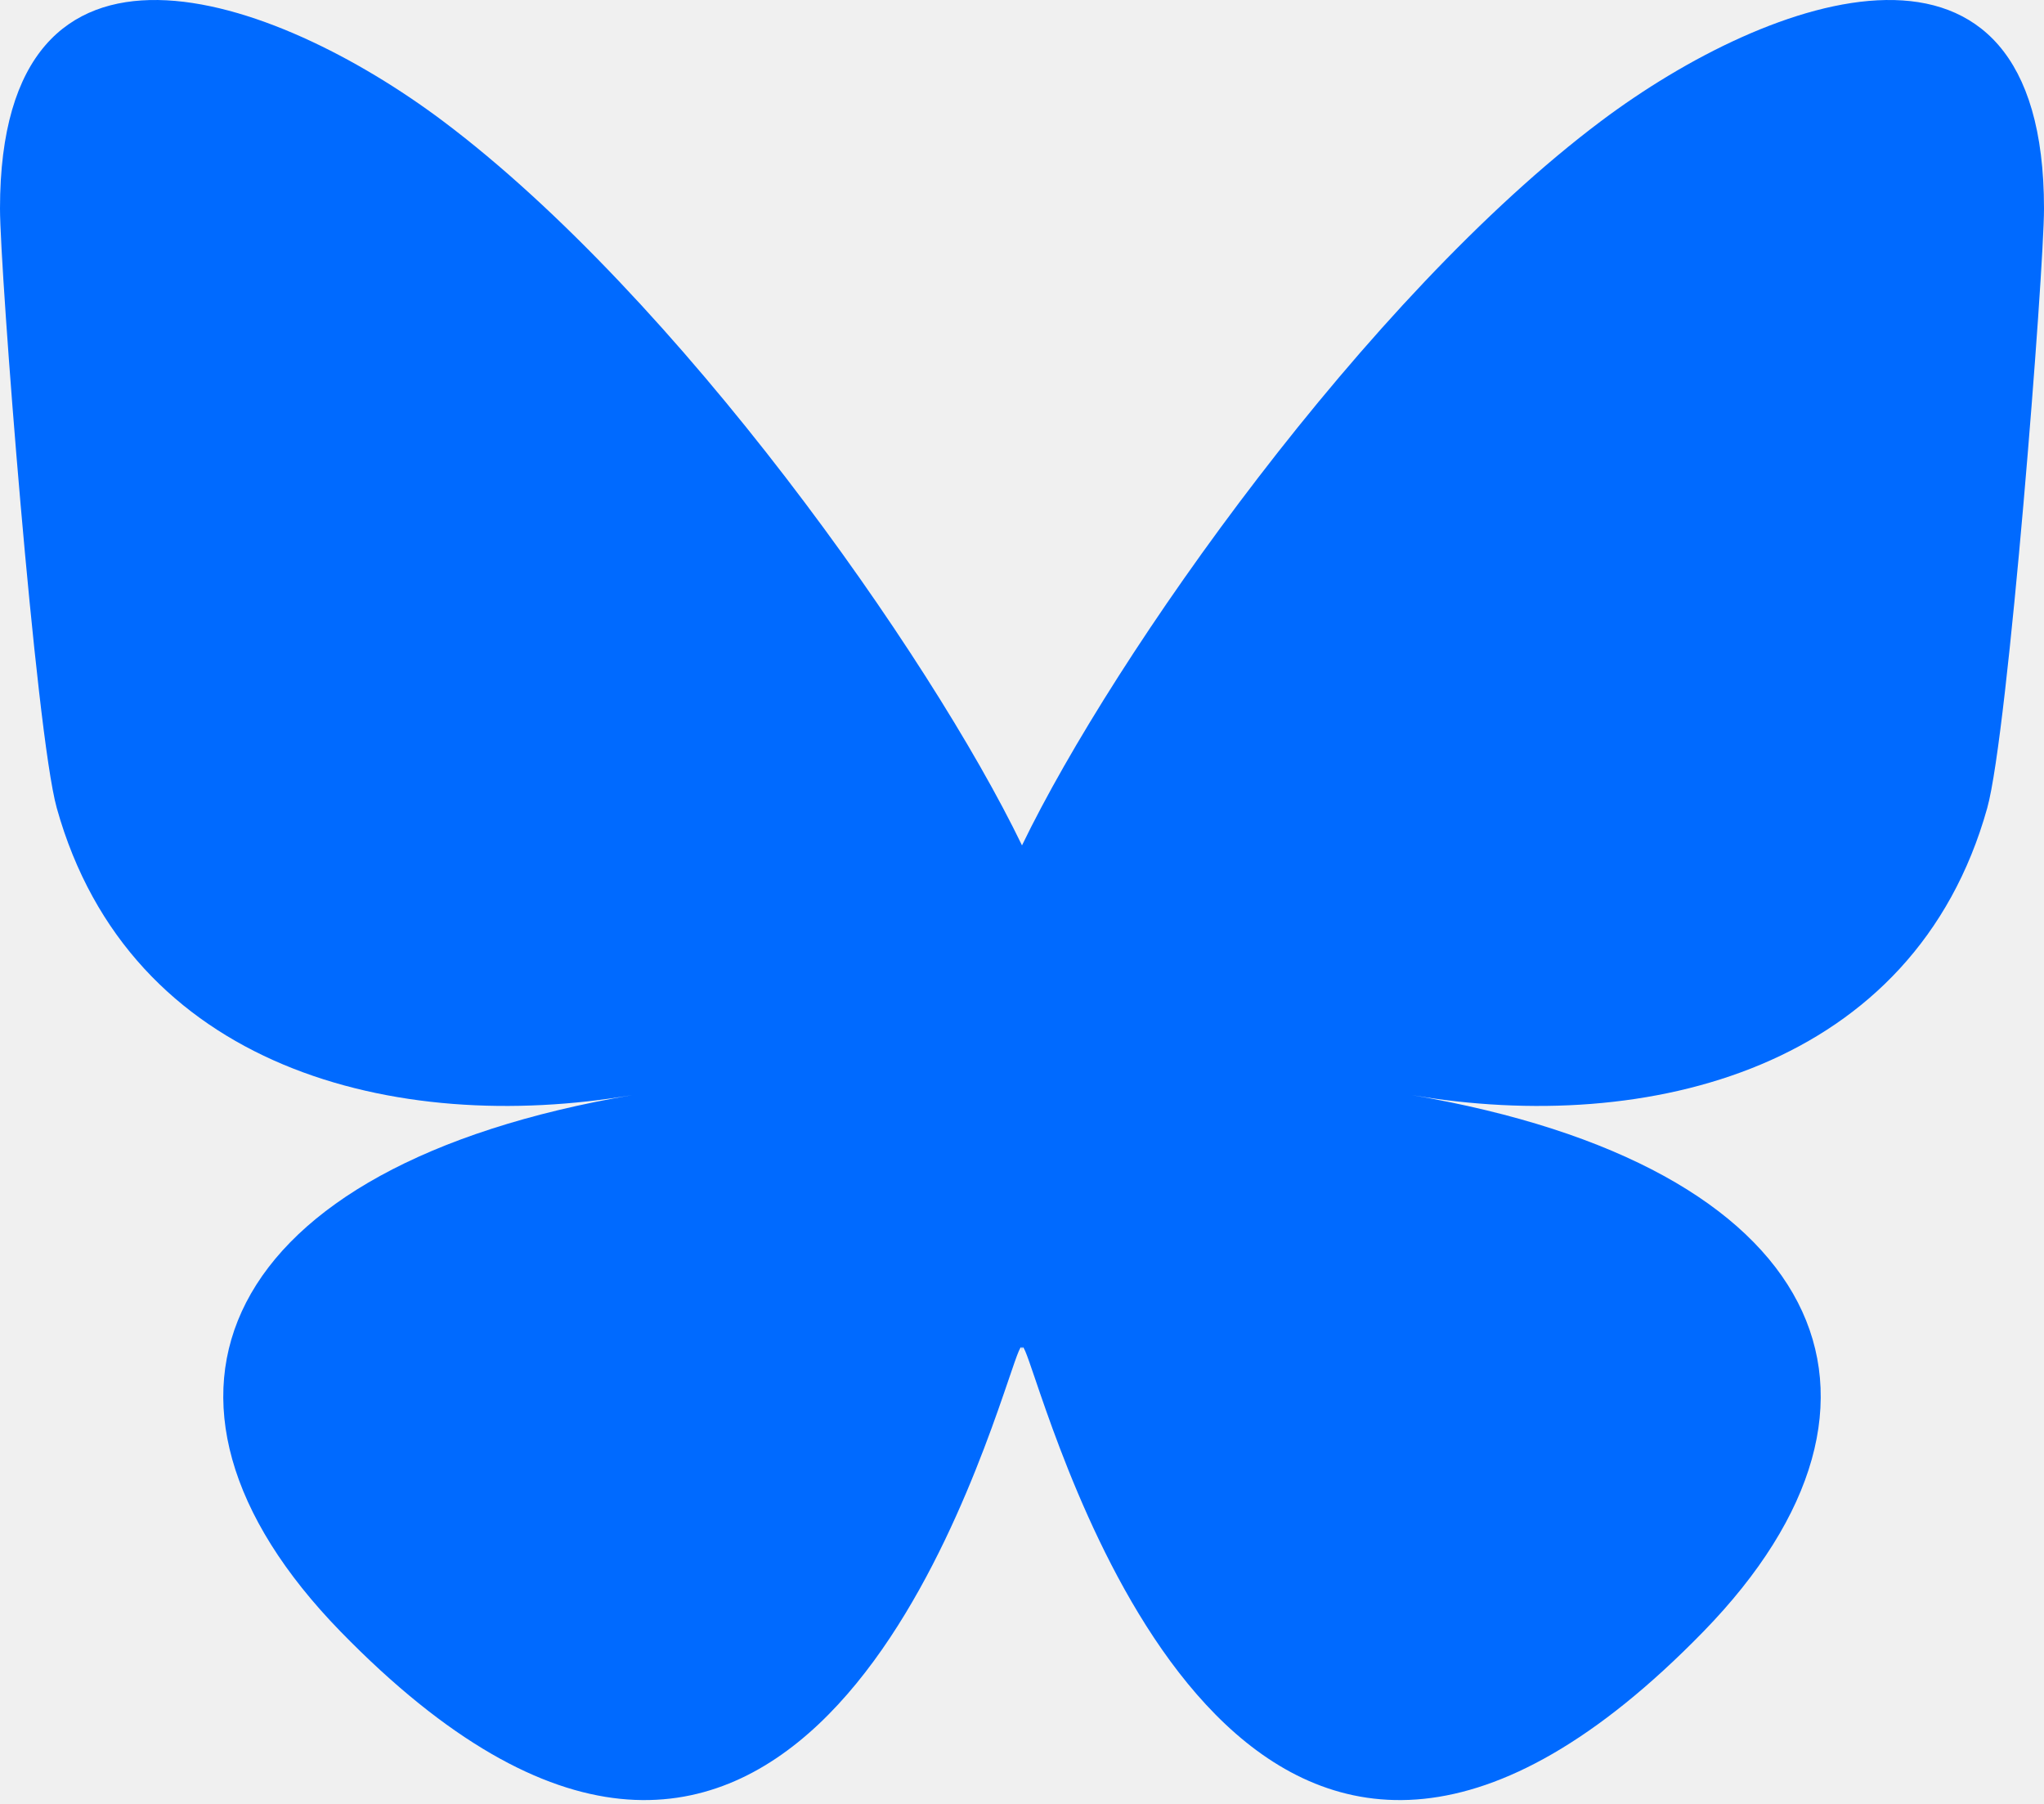
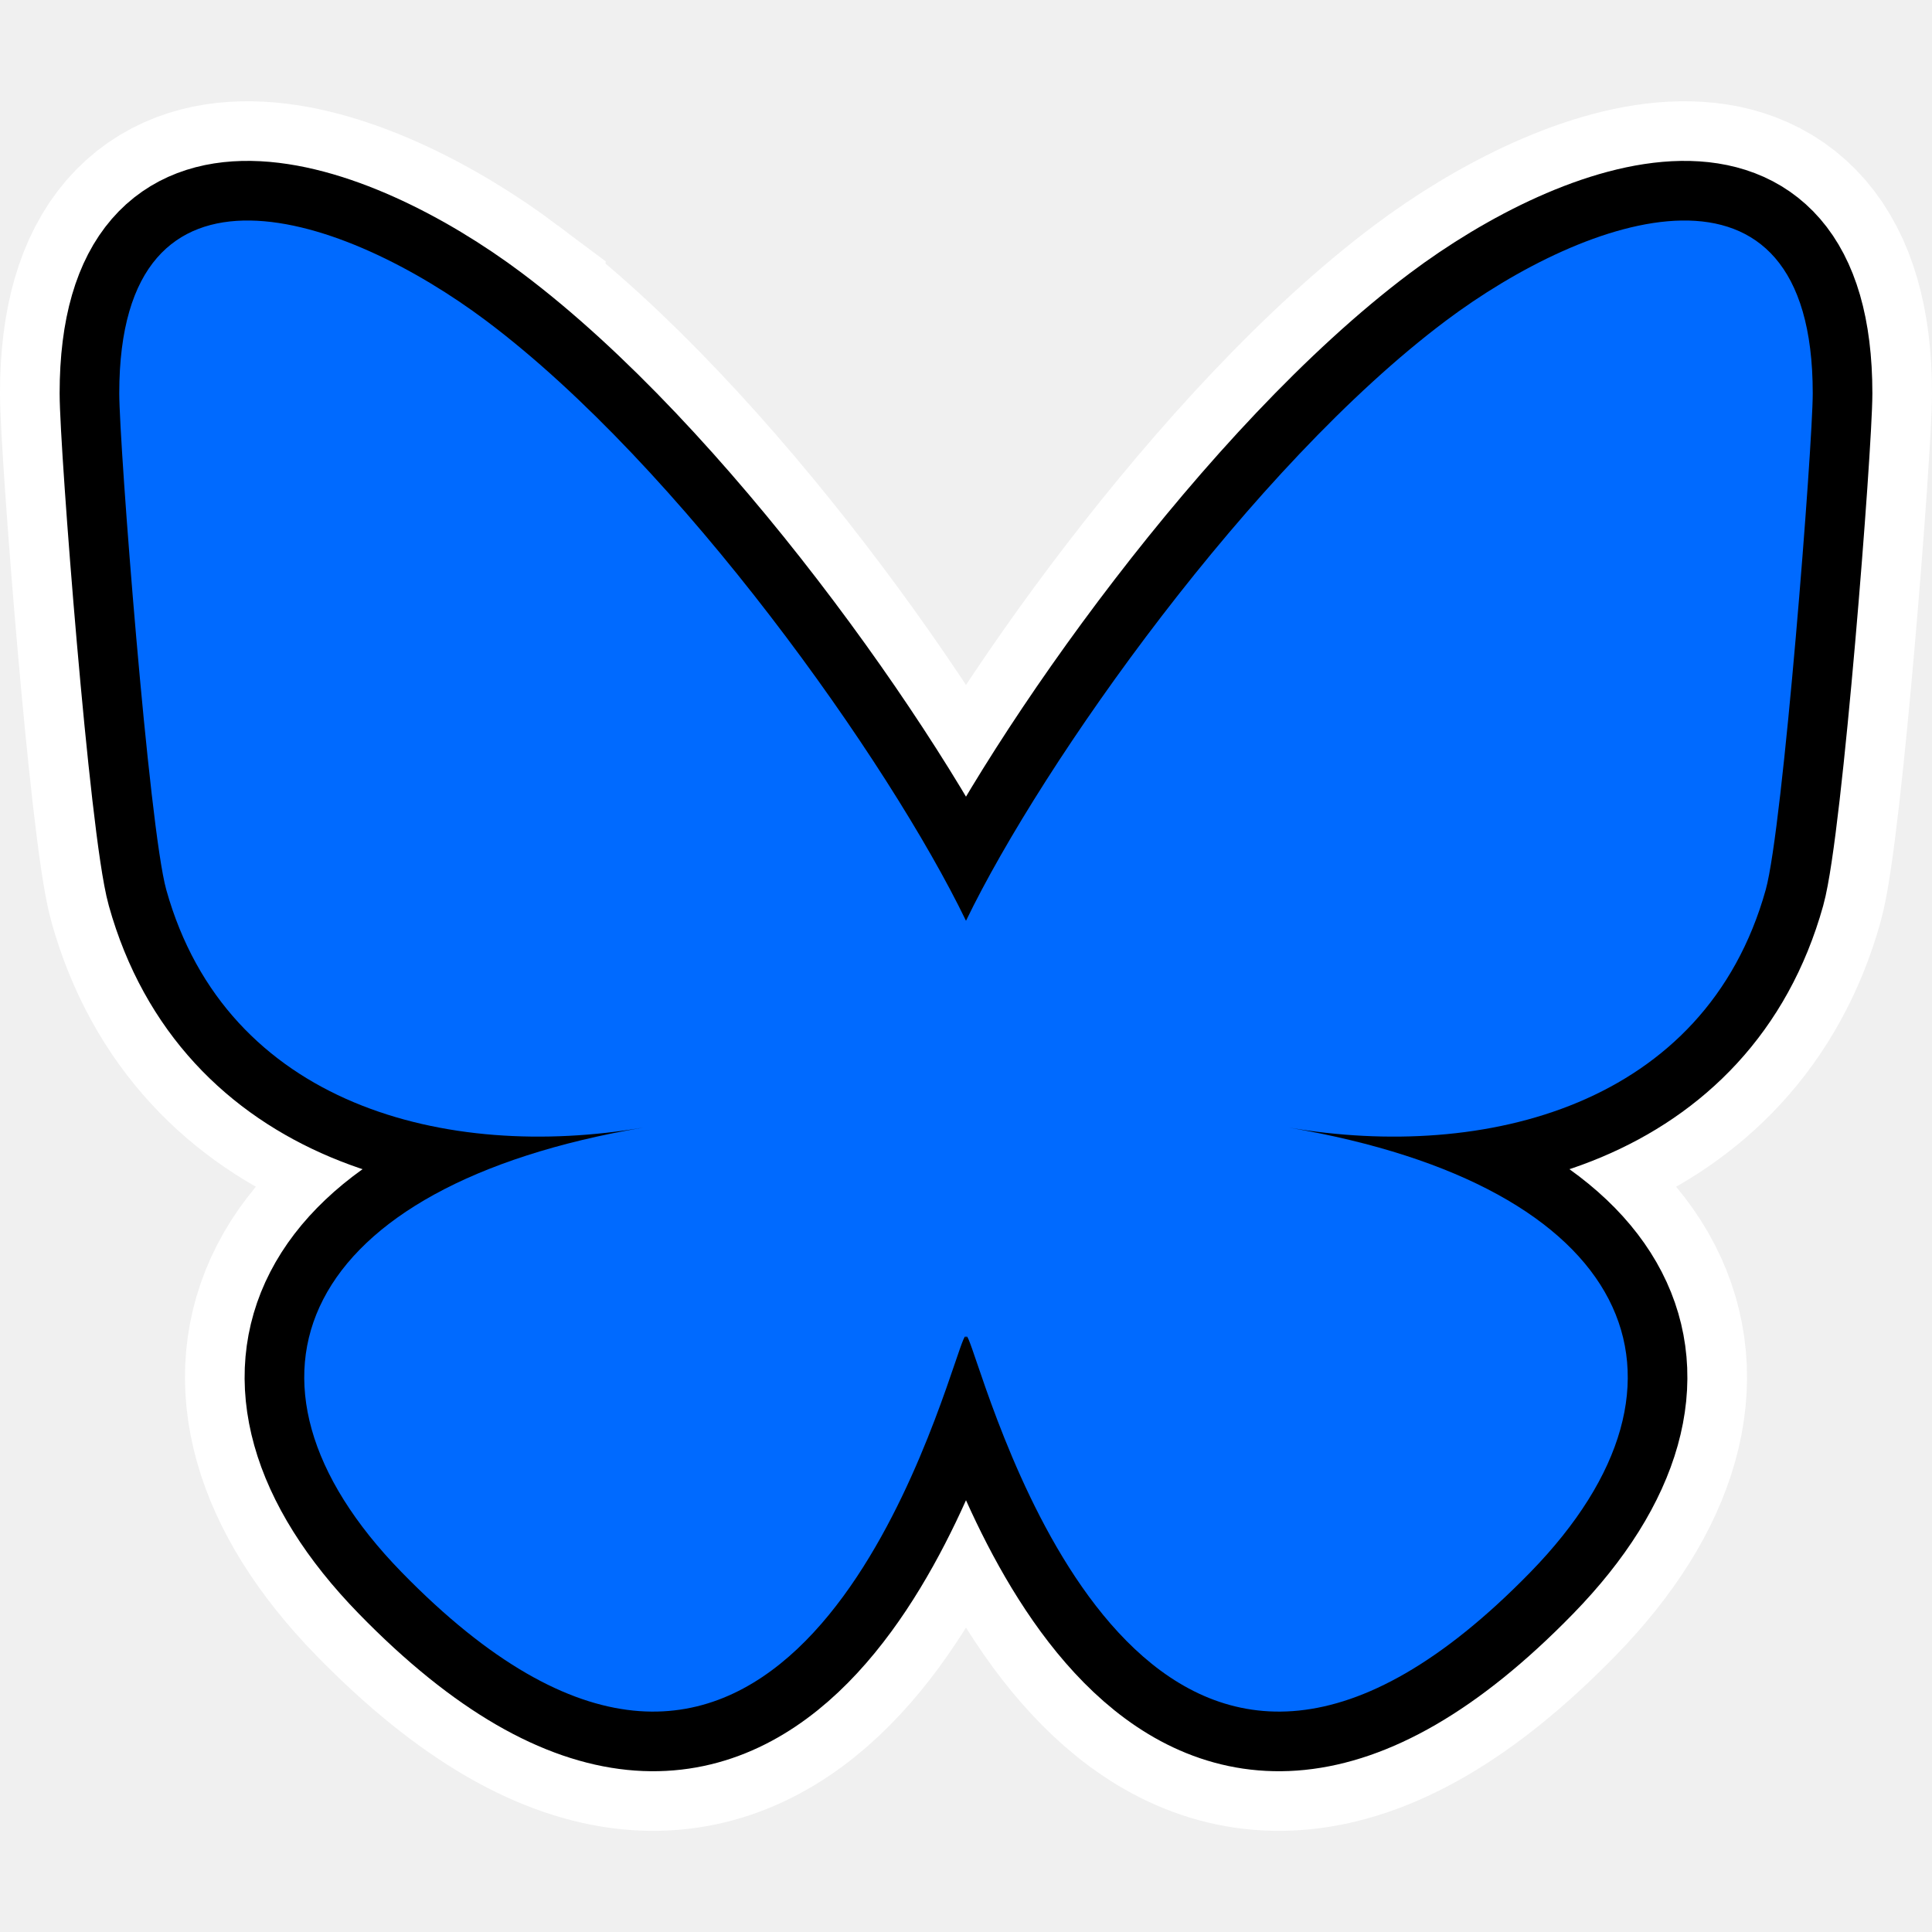
- <svg xmlns="http://www.w3.org/2000/svg" width="568" height="501" viewBox="0 0 568 501" fill="none">
-   <path d="M123.121 33.664C188.241 82.553 258.281 181.681 284 234.873C309.719 181.681 379.759 82.553 444.879 33.664C491.866 -1.612 568 -28.906 568 57.946C568 75.292 558.055 203.659 552.222 224.501C531.947 296.954 458.067 315.434 392.347 304.249C507.222 323.8 536.444 388.56 473.333 453.32C353.473 576.312 301.061 422.461 287.631 383.039C285.169 375.812 284.017 372.431 284 375.306C283.983 372.431 282.831 375.812 280.369 383.039C266.939 422.461 214.527 576.312 94.667 453.32C31.556 388.56 60.778 323.8 175.653 304.249C109.933 315.434 36.053 296.954 15.778 224.501C9.945 203.659 0 75.292 0 57.946C0 -28.906 76.135 -1.612 123.121 33.664Z" fill="#006AFF" />
+ <svg xmlns="http://www.w3.org/2000/svg" width="650" height="650" viewBox="0 0 650 650" fill="none" version="1.1" id="svg1">
+   <defs id="defs1" />
+   <path d="m 163.624,107.957 c 65.321,49.04 135.577,148.474 161.376,201.83 25.798,-53.356 96.055,-152.791 161.376,-201.83 47.132,-35.384 123.501,-62.763 123.501,24.358 0,17.399 -9.976,146.162 -15.827,167.069 -20.338,72.677 -94.446,91.214 -160.368,79.994 115.23,19.611 144.542,84.571 81.236,149.531 -120.23,123.372 -172.804,-30.954 -186.275,-70.498 -2.47,-7.249 -3.625,-10.641 -3.642,-7.757 -0.017,-2.884 -1.173,0.508 -3.642,7.757 -13.471,39.544 -66.045,193.87 -186.275,70.498 C 71.776,463.949 101.089,398.989 216.319,379.377 150.396,390.597 76.288,372.06 55.95,299.383 50.099,278.477 40.123,149.713 40.123,132.314 c 0,-87.121 76.369,-59.742 123.501,-24.358 z" fill="#006AFF" id="path3" style="fill:none;stroke:#ffffff;stroke-width:80.247;stroke-dasharray:none;stroke-opacity:1" />
+   <path d="m 163.624,107.957 c 65.321,49.04 135.577,148.474 161.376,201.83 25.798,-53.356 96.055,-152.791 161.376,-201.83 47.132,-35.384 123.501,-62.763 123.501,24.358 0,17.399 -9.976,146.162 -15.827,167.069 -20.338,72.677 -94.446,91.214 -160.368,79.994 115.23,19.611 144.542,84.571 81.236,149.531 -120.23,123.372 -172.804,-30.954 -186.275,-70.498 -2.47,-7.249 -3.625,-10.641 -3.642,-7.757 -0.017,-2.884 -1.173,0.508 -3.642,7.757 -13.471,39.544 -66.045,193.87 -186.275,70.498 C 71.776,463.949 101.089,398.989 216.319,379.377 150.396,390.597 76.288,372.06 55.95,299.383 50.099,278.477 40.123,149.713 40.123,132.314 c 0,-87.121 76.369,-59.742 123.501,-24.358 z" fill="#006AFF" id="path2" style="fill:none;stroke:#000000;stroke-width:40.123;stroke-linejoin:round;stroke-dasharray:none;stroke-opacity:1" />
+   <path d="m 163.624,107.957 c 65.321,49.04 135.577,148.474 161.376,201.83 25.798,-53.356 96.055,-152.791 161.376,-201.83 47.132,-35.384 123.501,-62.763 123.501,24.358 0,17.399 -9.976,146.162 -15.827,167.069 -20.338,72.677 -94.446,91.214 -160.368,79.994 115.23,19.611 144.542,84.571 81.236,149.531 -120.23,123.372 -172.804,-30.954 -186.275,-70.498 -2.47,-7.249 -3.625,-10.641 -3.642,-7.757 -0.017,-2.884 -1.173,0.508 -3.642,7.757 -13.471,39.544 -66.045,193.87 -186.275,70.498 C 71.776,463.949 101.089,398.989 216.319,379.377 150.396,390.597 76.288,372.06 55.95,299.383 50.099,278.477 40.123,149.713 40.123,132.314 c 0,-87.121 76.369,-59.742 123.501,-24.358 z" fill="#006aff" id="path1" style="stroke-width:1.003" />
</svg>
